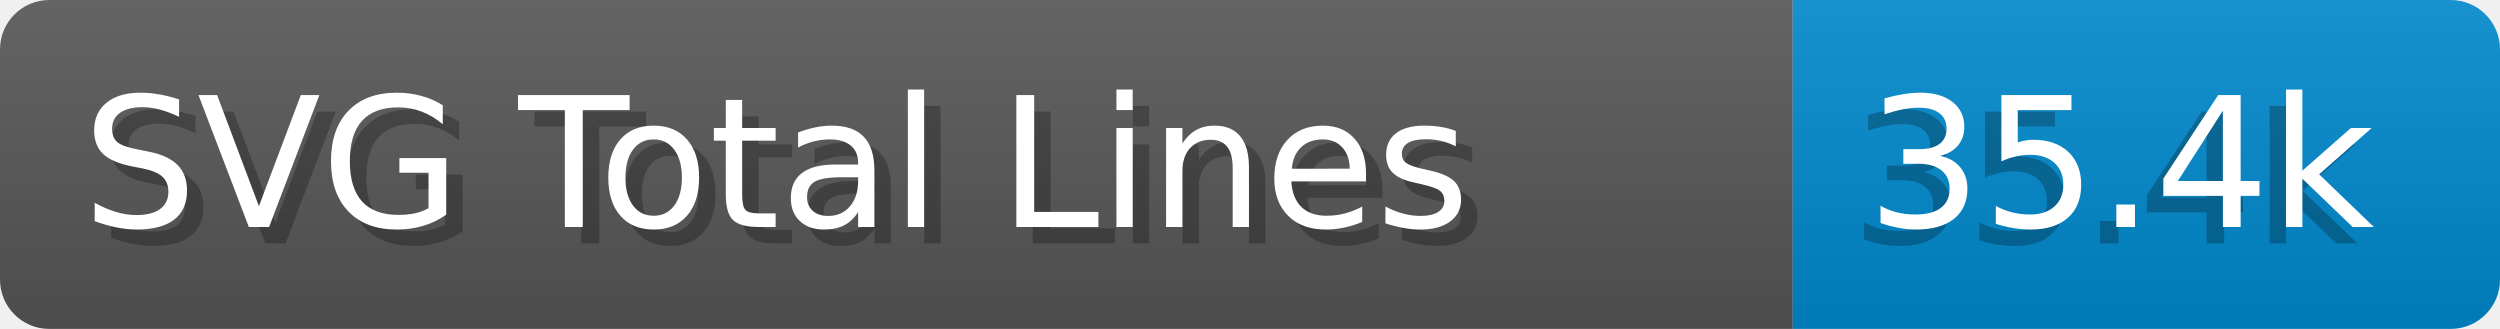
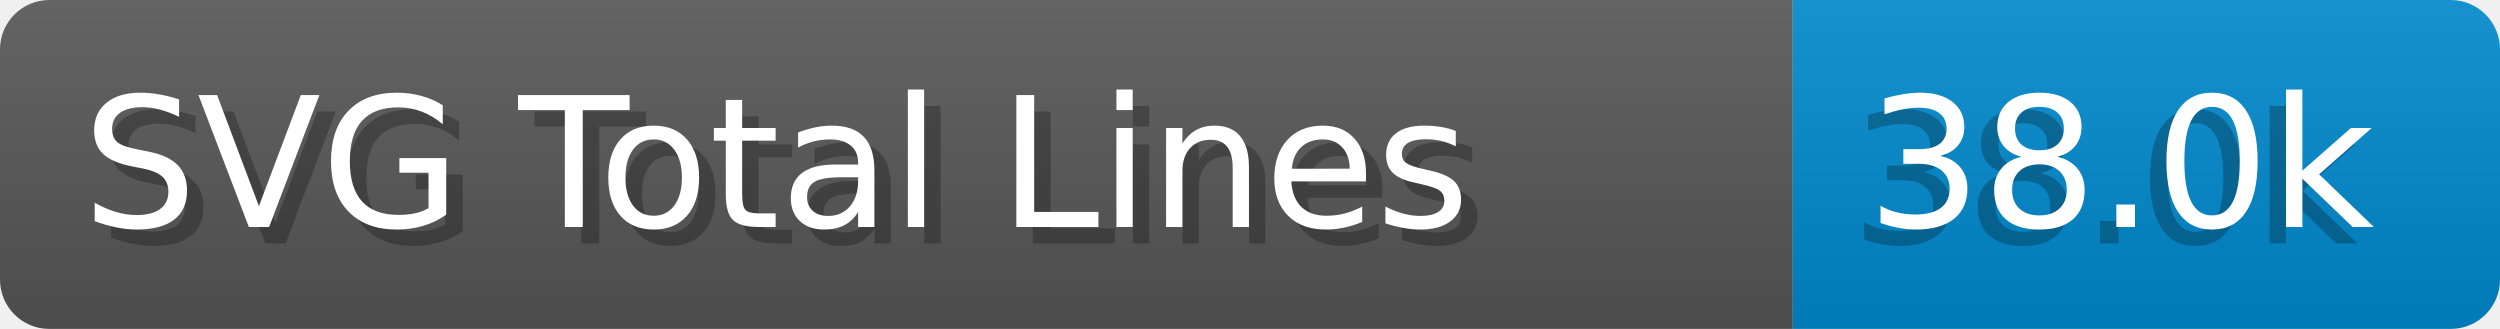
- <svg xmlns="http://www.w3.org/2000/svg" width="152.0" height="20" viewBox="0 0 1520.0 200" role="img" aria-label="SVG Total Lines: 35.4k">
+ <svg xmlns="http://www.w3.org/2000/svg" width="152.0" height="20" viewBox="0 0 1520.0 200" role="img" aria-label="SVG Total Lines: 38.0k">
  <linearGradient id="a" x2="0" y2="100%">
    <stop offset="0" stop-opacity=".1" stop-color="#EEE" />
    <stop offset="1" stop-opacity=".1" />
  </linearGradient>
  <mask id="m">
    <rect width="1520.0" height="200" rx="30" fill="#FFF" />
  </mask>
  <g mask="url(#m)">
    <rect width="1090.0" height="200" fill="#555" />
    <rect width="430.0" height="200" fill="#08C" x="1090.0" />
    <rect width="1520.0" height="200" fill="url(#a)" />
  </g>
  <g aria-hidden="true" fill="#fff" text-anchor="start" font-family="Verdana,DejaVu Sans,sans-serif" font-size="110">
    <text x="60" y="148" textLength="990.0" fill="#000" opacity="0.25">SVG Total Lines</text>
    <text x="50" y="138" textLength="990.0">SVG Total Lines</text>
-     <text x="1125.0" y="148" textLength="330.0" fill="#000" opacity="0.25">35.4k</text>
-     <text x="1135.0" y="138" textLength="330.0">35.4k</text>
+     <text x="1125.0" y="148" textLength="330.0" fill="#000" opacity="0.25">38.0k</text>
+     <text x="1135.0" y="138" textLength="330.0">38.0k</text>
  </g>
</svg>
